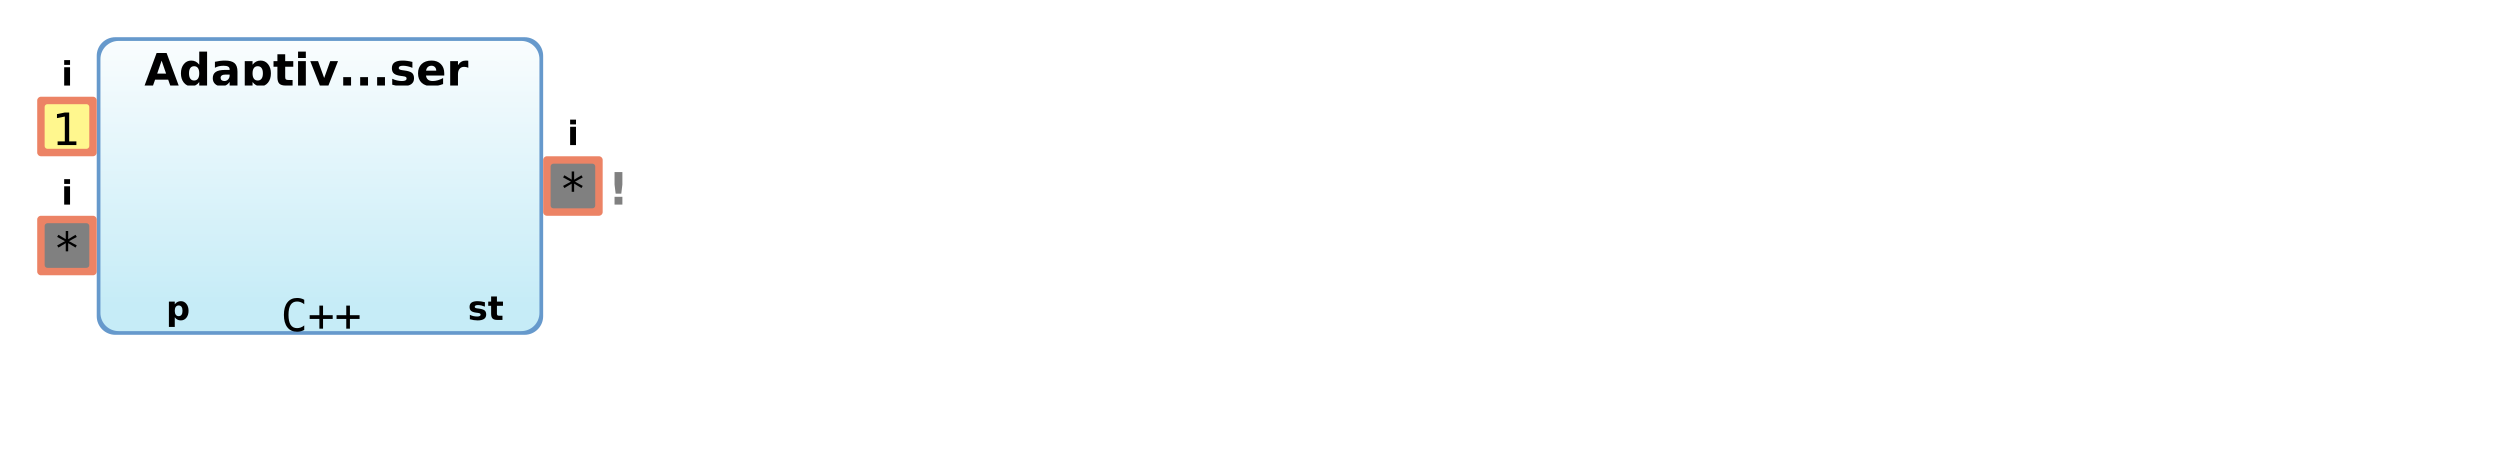
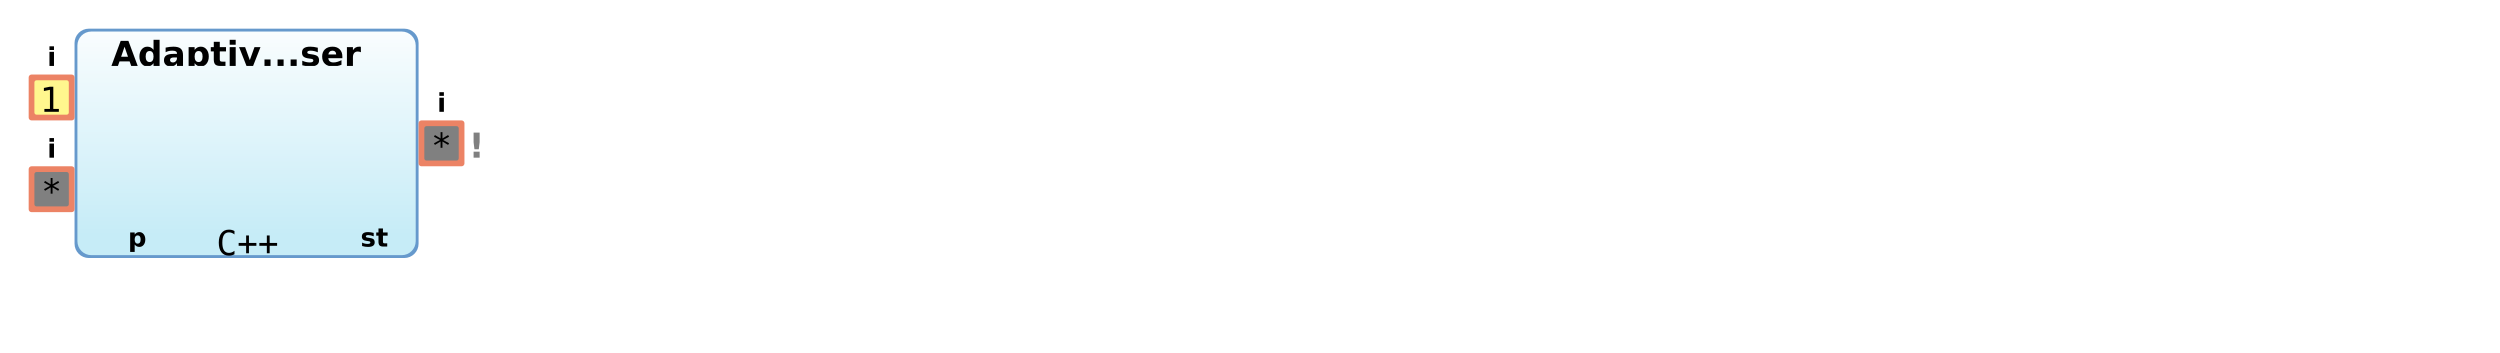
<svg xmlns="http://www.w3.org/2000/svg" style="fill-opacity:1; color-rendering:auto; color-interpolation:auto; text-rendering:auto; stroke:black; stroke-linecap:square; stroke-miterlimit:10; shape-rendering:auto; stroke-opacity:1; fill:black; stroke-dasharray:none; font-weight:normal; stroke-width:1; font-family:'Dialog'; font-style:normal; stroke-linejoin:miter; font-size:12; stroke-dashoffset:0; image-rendering:auto;">
  <defs id="genericDefs" />
  <g>
    <defs id="defs1">
      <linearGradient x1="26" gradientUnits="userSpaceOnUse" x2="26" y1="10" y2="82" id="linearGradient1" spreadMethod="pad">
        <stop style="stop-opacity:1; stop-color:rgb(250,253,254);" offset="0%" />
        <stop style="stop-opacity:1; stop-color:rgb(198,236,247);" offset="100%" />
      </linearGradient>
      <clipPath clipPathUnits="userSpaceOnUse" id="clipPath1">
        <path d="M38.8 11 L133.2 11 L133.2 23 L38.8 23 L38.8 11 Z" />
      </clipPath>
    </defs>
    <g style="fill:rgb(0,0,0); fill-opacity:0; stroke-opacity:0; stroke:rgb(0,0,0);">
-       <rect x="0" width="672" height="100" y="0" style="stroke:none;" />
+       <rect x="0" width="872" height="100" y="0" style="stroke:none;" />
    </g>
    <g style="fill:rgb(102,153,204); stroke:rgb(102,153,204);">
      <rect x="26" y="10" width="120" style="stroke:none;" rx="5" ry="5" height="80" />
      <rect x="27" y="11" width="118" style="fill:url(#linearGradient1); stroke:none;" rx="4.875" ry="4.875" height="78" />
    </g>
    <g style="font-family:sans-serif; font-weight:bold;">
      <path d="M45.206 21.406 L41.691 21.406 L41.128 23 L38.862 23 L42.097 14.25 L44.784 14.25 L48.034 23 L45.769 23 L45.206 21.406 ZM42.253 19.781 L44.644 19.781 L43.441 16.297 L42.253 19.781 ZM53.556 17.391 L53.556 13.875 L55.665 13.875 L55.665 23 L53.556 23 L53.556 22.047 Q53.134 22.625 52.611 22.898 Q52.087 23.172 51.4 23.172 Q50.181 23.172 49.407 22.203 Q48.634 21.234 48.634 19.719 Q48.634 18.203 49.407 17.242 Q50.181 16.281 51.4 16.281 Q52.072 16.281 52.603 16.555 Q53.134 16.828 53.556 17.391 ZM52.181 21.641 Q52.853 21.641 53.204 21.148 Q53.556 20.656 53.556 19.719 Q53.556 18.781 53.204 18.289 Q52.853 17.797 52.181 17.797 Q51.509 17.797 51.157 18.289 Q50.806 18.781 50.806 19.719 Q50.806 20.656 51.157 21.148 Q51.509 21.641 52.181 21.641 ZM60.63 20.047 Q59.974 20.047 59.638 20.266 Q59.302 20.484 59.302 20.922 Q59.302 21.328 59.575 21.555 Q59.849 21.781 60.318 21.781 Q60.911 21.781 61.318 21.352 Q61.724 20.922 61.724 20.281 L61.724 20.047 L60.63 20.047 ZM63.833 19.25 L63.833 23 L61.724 23 L61.724 22.031 Q61.302 22.625 60.771 22.898 Q60.239 23.172 59.489 23.172 Q58.458 23.172 57.825 22.578 Q57.193 21.984 57.193 21.031 Q57.193 19.875 57.989 19.336 Q58.786 18.797 60.474 18.797 L61.724 18.797 L61.724 18.641 Q61.724 18.141 61.325 17.906 Q60.927 17.672 60.099 17.672 Q59.427 17.672 58.849 17.805 Q58.271 17.938 57.771 18.219 L57.771 16.609 Q58.443 16.453 59.122 16.367 Q59.802 16.281 60.474 16.281 Q62.255 16.281 63.044 16.977 Q63.833 17.672 63.833 19.25 ZM67.884 22.047 L67.884 25.5 L65.79 25.5 L65.79 16.438 L67.884 16.438 L67.884 17.391 Q68.322 16.828 68.845 16.555 Q69.368 16.281 70.056 16.281 Q71.275 16.281 72.048 17.242 Q72.822 18.203 72.822 19.719 Q72.822 21.234 72.048 22.203 Q71.275 23.172 70.056 23.172 Q69.368 23.172 68.845 22.898 Q68.322 22.625 67.884 22.047 ZM69.275 17.797 Q68.603 17.797 68.243 18.297 Q67.884 18.797 67.884 19.719 Q67.884 20.656 68.243 21.148 Q68.603 21.641 69.275 21.641 Q69.947 21.641 70.306 21.148 Q70.665 20.656 70.665 19.719 Q70.665 18.781 70.306 18.289 Q69.947 17.797 69.275 17.797 ZM76.661 14.578 L76.661 16.438 L78.833 16.438 L78.833 17.938 L76.661 17.938 L76.661 20.719 Q76.661 21.172 76.841 21.336 Q77.021 21.5 77.568 21.5 L78.646 21.5 L78.646 23 L76.849 23 Q75.599 23 75.083 22.484 Q74.568 21.969 74.568 20.719 L74.568 17.938 L73.521 17.938 L73.521 16.438 L74.568 16.438 L74.568 14.578 L76.661 14.578 ZM80.116 16.438 L82.21 16.438 L82.21 23 L80.116 23 L80.116 16.438 ZM80.116 13.875 L82.21 13.875 L82.21 15.594 L80.116 15.594 L80.116 13.875 ZM83.402 16.438 L85.495 16.438 L87.136 20.969 L88.761 16.438 L90.855 16.438 L88.277 23 L85.98 23 L83.402 16.438 ZM92.255 20.734 L94.365 20.734 L94.365 23 L92.255 23 L92.255 20.734 ZM96.814 20.734 L98.923 20.734 L98.923 23 L96.814 23 L96.814 20.734 ZM101.372 20.734 L103.482 20.734 L103.482 23 L101.372 23 L101.372 20.734 ZM110.853 16.641 L110.853 18.234 Q110.181 17.953 109.548 17.812 Q108.915 17.672 108.368 17.672 Q107.759 17.672 107.47 17.82 Q107.181 17.969 107.181 18.281 Q107.181 18.531 107.4 18.664 Q107.618 18.797 108.197 18.875 L108.556 18.922 Q110.181 19.125 110.736 19.594 Q111.29 20.062 111.29 21.062 Q111.29 22.109 110.517 22.641 Q109.743 23.172 108.212 23.172 Q107.556 23.172 106.861 23.07 Q106.165 22.969 105.431 22.766 L105.431 21.172 Q106.056 21.469 106.72 21.625 Q107.384 21.781 108.056 21.781 Q108.681 21.781 108.986 21.609 Q109.29 21.438 109.29 21.094 Q109.29 20.812 109.079 20.68 Q108.868 20.547 108.228 20.469 L107.853 20.422 Q106.462 20.25 105.9 19.773 Q105.337 19.297 105.337 18.328 Q105.337 17.281 106.048 16.781 Q106.759 16.281 108.243 16.281 Q108.822 16.281 109.462 16.367 Q110.103 16.453 110.853 16.641 ZM119.417 19.703 L119.417 20.297 L114.511 20.297 Q114.589 21.031 115.042 21.406 Q115.495 21.781 116.323 21.781 Q116.98 21.781 117.675 21.578 Q118.37 21.375 119.105 20.984 L119.105 22.594 Q118.355 22.875 117.612 23.023 Q116.87 23.172 116.12 23.172 Q114.339 23.172 113.355 22.266 Q112.37 21.359 112.37 19.719 Q112.37 18.125 113.339 17.203 Q114.308 16.281 116.011 16.281 Q117.558 16.281 118.487 17.211 Q119.417 18.141 119.417 19.703 ZM117.261 19 Q117.261 18.406 116.909 18.039 Q116.558 17.672 115.995 17.672 Q115.386 17.672 115.003 18.016 Q114.62 18.359 114.527 19 L117.261 19 ZM125.884 18.219 Q125.603 18.094 125.329 18.031 Q125.056 17.969 124.775 17.969 Q123.978 17.969 123.54 18.492 Q123.103 19.016 123.103 19.969 L123.103 23 L121.009 23 L121.009 16.438 L123.103 16.438 L123.103 17.516 Q123.509 16.875 124.032 16.578 Q124.556 16.281 125.29 16.281 Q125.384 16.281 125.509 16.289 Q125.634 16.297 125.868 16.328 L125.884 18.219 Z" style="stroke:none; clip-path:url(#clipPath1);" />
    </g>
    <rect width="94.4" x="38.8" height="12.0" id="sdt0" y="11.0" style="stroke-opacity:0; fill-opacity:0;" />
    <g style="font-family:'Monospaced';">
      <path style="stroke:none;" d="M81.781 88.688 Q81.344 88.922 80.867 89.047 Q80.391 89.172 79.859 89.172 Q78.172 89.172 77.242 87.984 Q76.312 86.797 76.312 84.641 Q76.312 82.484 77.25 81.289 Q78.188 80.094 79.859 80.094 Q80.391 80.094 80.867 80.211 Q81.344 80.328 81.781 80.578 L81.781 81.781 Q81.359 81.422 80.859 81.234 Q80.359 81.047 79.859 81.047 Q78.703 81.047 78.125 81.938 Q77.547 82.828 77.547 84.641 Q77.547 86.422 78.125 87.312 Q78.703 88.203 79.859 88.203 Q80.375 88.203 80.867 88.016 Q81.359 87.828 81.781 87.469 L81.781 88.688 ZM86.834 82.141 L86.834 84.734 L89.428 84.734 L89.428 85.734 L86.834 85.734 L86.834 88.344 L85.85 88.344 L85.85 85.734 L83.24 85.734 L83.24 84.734 L85.85 84.734 L85.85 82.141 L86.834 82.141 ZM94.059 82.141 L94.059 84.734 L96.652 84.734 L96.652 85.734 L94.059 85.734 L94.059 88.344 L93.074 88.344 L93.074 85.734 L90.465 85.734 L90.465 84.734 L93.074 84.734 L93.074 82.141 L94.059 82.141 Z" />
      <path style="stroke:none;" d="M130.344 81.234 L130.344 82.422 Q129.844 82.219 129.375 82.109 Q128.906 82 128.484 82 Q128.047 82 127.828 82.117 Q127.609 82.234 127.609 82.469 Q127.609 82.656 127.773 82.758 Q127.938 82.859 128.359 82.906 L128.641 82.938 Q129.844 83.094 130.266 83.445 Q130.688 83.797 130.688 84.547 Q130.688 85.344 130.102 85.734 Q129.516 86.125 128.375 86.125 Q127.875 86.125 127.359 86.047 Q126.844 85.969 126.297 85.812 L126.297 84.625 Q126.766 84.859 127.258 84.969 Q127.75 85.078 128.266 85.078 Q128.719 85.078 128.953 84.953 Q129.188 84.828 129.188 84.578 Q129.188 84.359 129.023 84.258 Q128.859 84.156 128.391 84.094 L128.109 84.062 Q127.062 83.938 126.641 83.578 Q126.219 83.219 126.219 82.5 Q126.219 81.719 126.75 81.336 Q127.281 80.953 128.391 80.953 Q128.828 80.953 129.305 81.023 Q129.781 81.094 130.344 81.234 ZM133.576 79.688 L133.576 81.078 L135.201 81.078 L135.201 82.203 L133.576 82.203 L133.576 84.297 Q133.576 84.641 133.716 84.758 Q133.857 84.875 134.263 84.875 L135.06 84.875 L135.06 86 L133.716 86 Q132.779 86 132.396 85.609 Q132.013 85.219 132.013 84.297 L132.013 82.203 L131.232 82.203 L131.232 81.078 L132.013 81.078 L132.013 79.688 L133.576 79.688 Z" />
    </g>
    <rect width="17.7" x="121.4" height="9.0" id="sdt1" y="77.0" style="stroke-opacity:0; fill-opacity:0;" />
    <g style="font-family:sans-serif; font-size:9; font-weight:bold;">
      <path style="stroke:none;" d="M46.978 85.281 L46.978 87.875 L45.4 87.875 L45.4 81.078 L46.978 81.078 L46.978 81.797 Q47.306 81.375 47.705 81.164 Q48.103 80.953 48.603 80.953 Q49.525 80.953 50.103 81.68 Q50.681 82.406 50.681 83.547 Q50.681 84.688 50.103 85.406 Q49.525 86.125 48.603 86.125 Q48.103 86.125 47.705 85.922 Q47.306 85.719 46.978 85.281 ZM48.025 82.109 Q47.525 82.109 47.252 82.477 Q46.978 82.844 46.978 83.547 Q46.978 84.234 47.252 84.609 Q47.525 84.984 48.025 84.984 Q48.525 84.984 48.791 84.617 Q49.056 84.25 49.056 83.547 Q49.056 82.844 48.791 82.477 Q48.525 82.109 48.025 82.109 Z" />
    </g>
    <rect width="17.7" x="38.8" height="12.0" id="sdt2" y="77.0" style="stroke-opacity:0; fill-opacity:0;" />
    <g style="fill:rgb(236,131,101); font-size:9; font-weight:bold; font-family:sans-serif; stroke:rgb(236,131,101);">
      <rect x="10" y="26" width="16" style="stroke:none;" rx="1" ry="1" height="16" />
      <rect x="12" y="28" width="12" style="fill:rgb(255,247,142); stroke:none;" rx="0.75" ry="0.75" height="12" />
    </g>
    <g style="font-family:sans-serif;">
      <path style="stroke:none;" d="M15.484 38 L17.422 38 L17.422 31.328 L15.312 31.75 L15.312 30.672 L17.406 30.25 L18.594 30.25 L18.594 38 L20.531 38 L20.531 39 L15.484 39 L15.484 38 Z" />
      <path style="stroke:none;" d="M17.25 18.078 L18.828 18.078 L18.828 23 L17.25 23 L17.25 18.078 ZM17.25 16.156 L18.828 16.156 L18.828 17.438 L17.25 17.438 L17.25 16.156 Z" />
    </g>
    <rect width="16.0" x="10.0" height="12.0" id="sdt3" y="14.0" style="stroke-opacity:0; fill-opacity:0;" />
    <g style="fill:rgb(236,131,101); font-size:9; font-weight:bold; font-family:sans-serif; stroke:rgb(236,131,101);">
      <rect x="10" y="58" width="16" style="stroke:none;" rx="1" ry="1" height="16" />
      <rect x="12" y="60" width="12" style="fill:gray; stroke:none;" rx="0.75" ry="0.75" height="12" />
    </g>
    <g style="font-family:sans-serif;">
      <path style="stroke:none;" d="M20.641 63.688 L18.547 64.828 L20.641 65.969 L20.297 66.547 L18.328 65.359 L18.328 67.562 L17.672 67.562 L17.672 65.359 L15.703 66.547 L15.359 65.969 L17.469 64.828 L15.359 63.688 L15.703 63.109 L17.672 64.297 L17.672 62.094 L18.328 62.094 L18.328 64.297 L20.297 63.109 L20.641 63.688 Z" />
      <path style="stroke:none;" d="M17.25 50.078 L18.828 50.078 L18.828 55 L17.25 55 L17.25 50.078 ZM17.25 48.156 L18.828 48.156 L18.828 49.438 L17.25 49.438 L17.25 48.156 Z" />
    </g>
    <rect width="16.0" x="10.0" height="12.0" id="sdt4" y="46.0" style="stroke-opacity:0; fill-opacity:0;" />
    <g style="fill:rgb(236,131,101); font-size:9; font-weight:bold; font-family:sans-serif; stroke:rgb(236,131,101);">
      <rect x="146" y="42" width="16" style="stroke:none;" rx="1" ry="1" height="16" />
      <rect x="148" y="44" width="12" style="fill:gray; stroke:none;" rx="0.75" ry="0.75" height="12" />
    </g>
    <g style="font-family:sans-serif;">
      <path style="stroke:none;" d="M156.641 47.688 L154.547 48.828 L156.641 49.969 L156.297 50.547 L154.328 49.359 L154.328 51.562 L153.672 51.562 L153.672 49.359 L151.703 50.547 L151.359 49.969 L153.469 48.828 L151.359 47.688 L151.703 47.109 L153.672 48.297 L153.672 46.094 L154.328 46.094 L154.328 48.297 L156.297 47.109 L156.641 47.688 Z" />
      <path style="stroke:none;" d="M153.25 34.078 L154.828 34.078 L154.828 39 L153.25 39 L153.25 34.078 ZM153.25 32.156 L154.828 32.156 L154.828 33.438 L153.25 33.438 L153.25 32.156 Z" />
    </g>
    <rect width="16.0" x="146.0" height="12.0" id="sdt5" y="30.0" style="stroke-opacity:0; fill-opacity:0;" />
    <g style="fill:gray; font-weight:bold; font-family:sans-serif; stroke:gray;">
      <path style="stroke:none;" d="M165.188 46.25 L167.297 46.25 L167.297 49.609 L167 52.062 L165.484 52.062 L165.188 49.609 L165.188 46.25 ZM165.188 52.906 L167.297 52.906 L167.297 55 L165.188 55 L165.188 52.906 Z" />
    </g>
    <rect width="8.0" x="162.0" height="16.0" id="sdt6" y="42.0" style="stroke-opacity:0; fill-opacity:0;" />
    <g visibility="hidden" style="stroke:none;font-style:italic;font-size:12px;font-family:'Helvetica','SansSerif';">
      <rect x="40.8" y="1.0" width="100.58" style="fill:rgb(230,230,255);stroke:rgb(0,0,80);" rx="2.0" ry="2.0" height="17.0" />
      <text x="41.8" y="14.0">AdaptiveParser</text>
      <set attributeName="visibility" from="hidden" end="sdt0.mouseout" to="visible" begin="sdt0.mouseover" />
    </g>
    <g visibility="hidden" style="stroke:none;font-style:italic;font-size:12px;font-family:'Helvetica','SansSerif';">
      <rect x="130.25" y="90.0" width="418.58" style="fill:rgb(230,230,255);stroke:rgb(0,0,80);" rx="2.0" ry="2.0" height="17.0" />
      <text x="131.25" y="103.0">Operator always provides a single threaded execution context.</text>
      <set attributeName="visibility" from="hidden" end="sdt1.mouseout" to="visible" begin="sdt1.mouseover" />
    </g>
    <g visibility="hidden" style="stroke:none;font-style:italic;font-size:12px;font-family:'Helvetica','SansSerif';">
      <rect x="47.65" y="-15.0" width="419.64" style="fill:rgb(230,230,255);stroke:rgb(0,0,80);" rx="2.0" ry="2.0" height="122.0" />
      <text x="48.65" y="-2.0">Optional: allowEmpty, batch, binaryMode, parsingMode, </text>
      <text x="48.65" y="13.0">dataAttr, passAttrs, comment, explain, globalAttrNameQuoted, </text>
      <text x="48.65" y="28.0">globalAttrNameDelimiter, globalDelimiter, globalEscapeChar, </text>
      <text x="48.65" y="43.0">globalSkipper, globalTupleScheme, tupleScheme, </text>
      <text x="48.65" y="58.0">startFrom, listPrefix, listSuffix, mapPrefix, mapSuffix, </text>
      <text x="48.65" y="73.0">tuplePrefix, tupleSuffix, prefix, suffix, tsFormat, </text>
      <text x="48.65" y="88.0">tsToken, quotedOptStrings, quotedStrings, undefined, </text>
      <text x="48.65" y="103.0">skipCountAfter, skipCountBefore</text>
      <set attributeName="visibility" from="hidden" end="sdt2.mouseout" to="visible" begin="sdt2.mouseover" />
    </g>
    <g visibility="hidden" style="stroke:none;font-style:italic;font-size:12px;font-family:'Helvetica','SansSerif';">
      <rect x="28.0" y="15.0" width="70.9" style="fill:rgb(230,230,255);stroke:rgb(0,0,80);" rx="2.0" ry="2.0" height="17.0" />
      <text x="29.0" y="28.0">immutable</text>
      <set attributeName="visibility" from="hidden" end="sdt3.mouseout" to="visible" begin="sdt3.mouseover" />
    </g>
    <g visibility="hidden" style="stroke:none;font-style:italic;font-size:12px;font-family:'Helvetica','SansSerif';">
      <rect x="28.0" y="47.0" width="70.9" style="fill:rgb(230,230,255);stroke:rgb(0,0,80);" rx="2.0" ry="2.0" height="17.0" />
      <text x="29.0" y="60.0">immutable</text>
      <set attributeName="visibility" from="hidden" end="sdt4.mouseout" to="visible" begin="sdt4.mouseover" />
    </g>
    <g visibility="hidden" style="stroke:none;font-style:italic;font-size:12px;font-family:'Helvetica','SansSerif';">
      <rect x="164.0" y="31.0" width="70.9" style="fill:rgb(230,230,255);stroke:rgb(0,0,80);" rx="2.0" ry="2.0" height="17.0" />
      <text x="165.0" y="44.0">immutable</text>
      <set attributeName="visibility" from="hidden" end="sdt5.mouseout" to="visible" begin="sdt5.mouseover" />
    </g>
    <g visibility="hidden" style="stroke:none;font-style:italic;font-size:12px;font-family:'Helvetica','SansSerif';">
      <rect x="172.0" y="47.0" width="237.32" style="fill:rgb(230,230,255);stroke:rgb(0,0,80);" rx="2.0" ry="2.0" height="17.0" />
      <text x="173.0" y="60.0">This port is preserving punctuations</text>
      <set attributeName="visibility" from="hidden" end="sdt6.mouseout" to="visible" begin="sdt6.mouseover" />
    </g>
  </g>
</svg>
